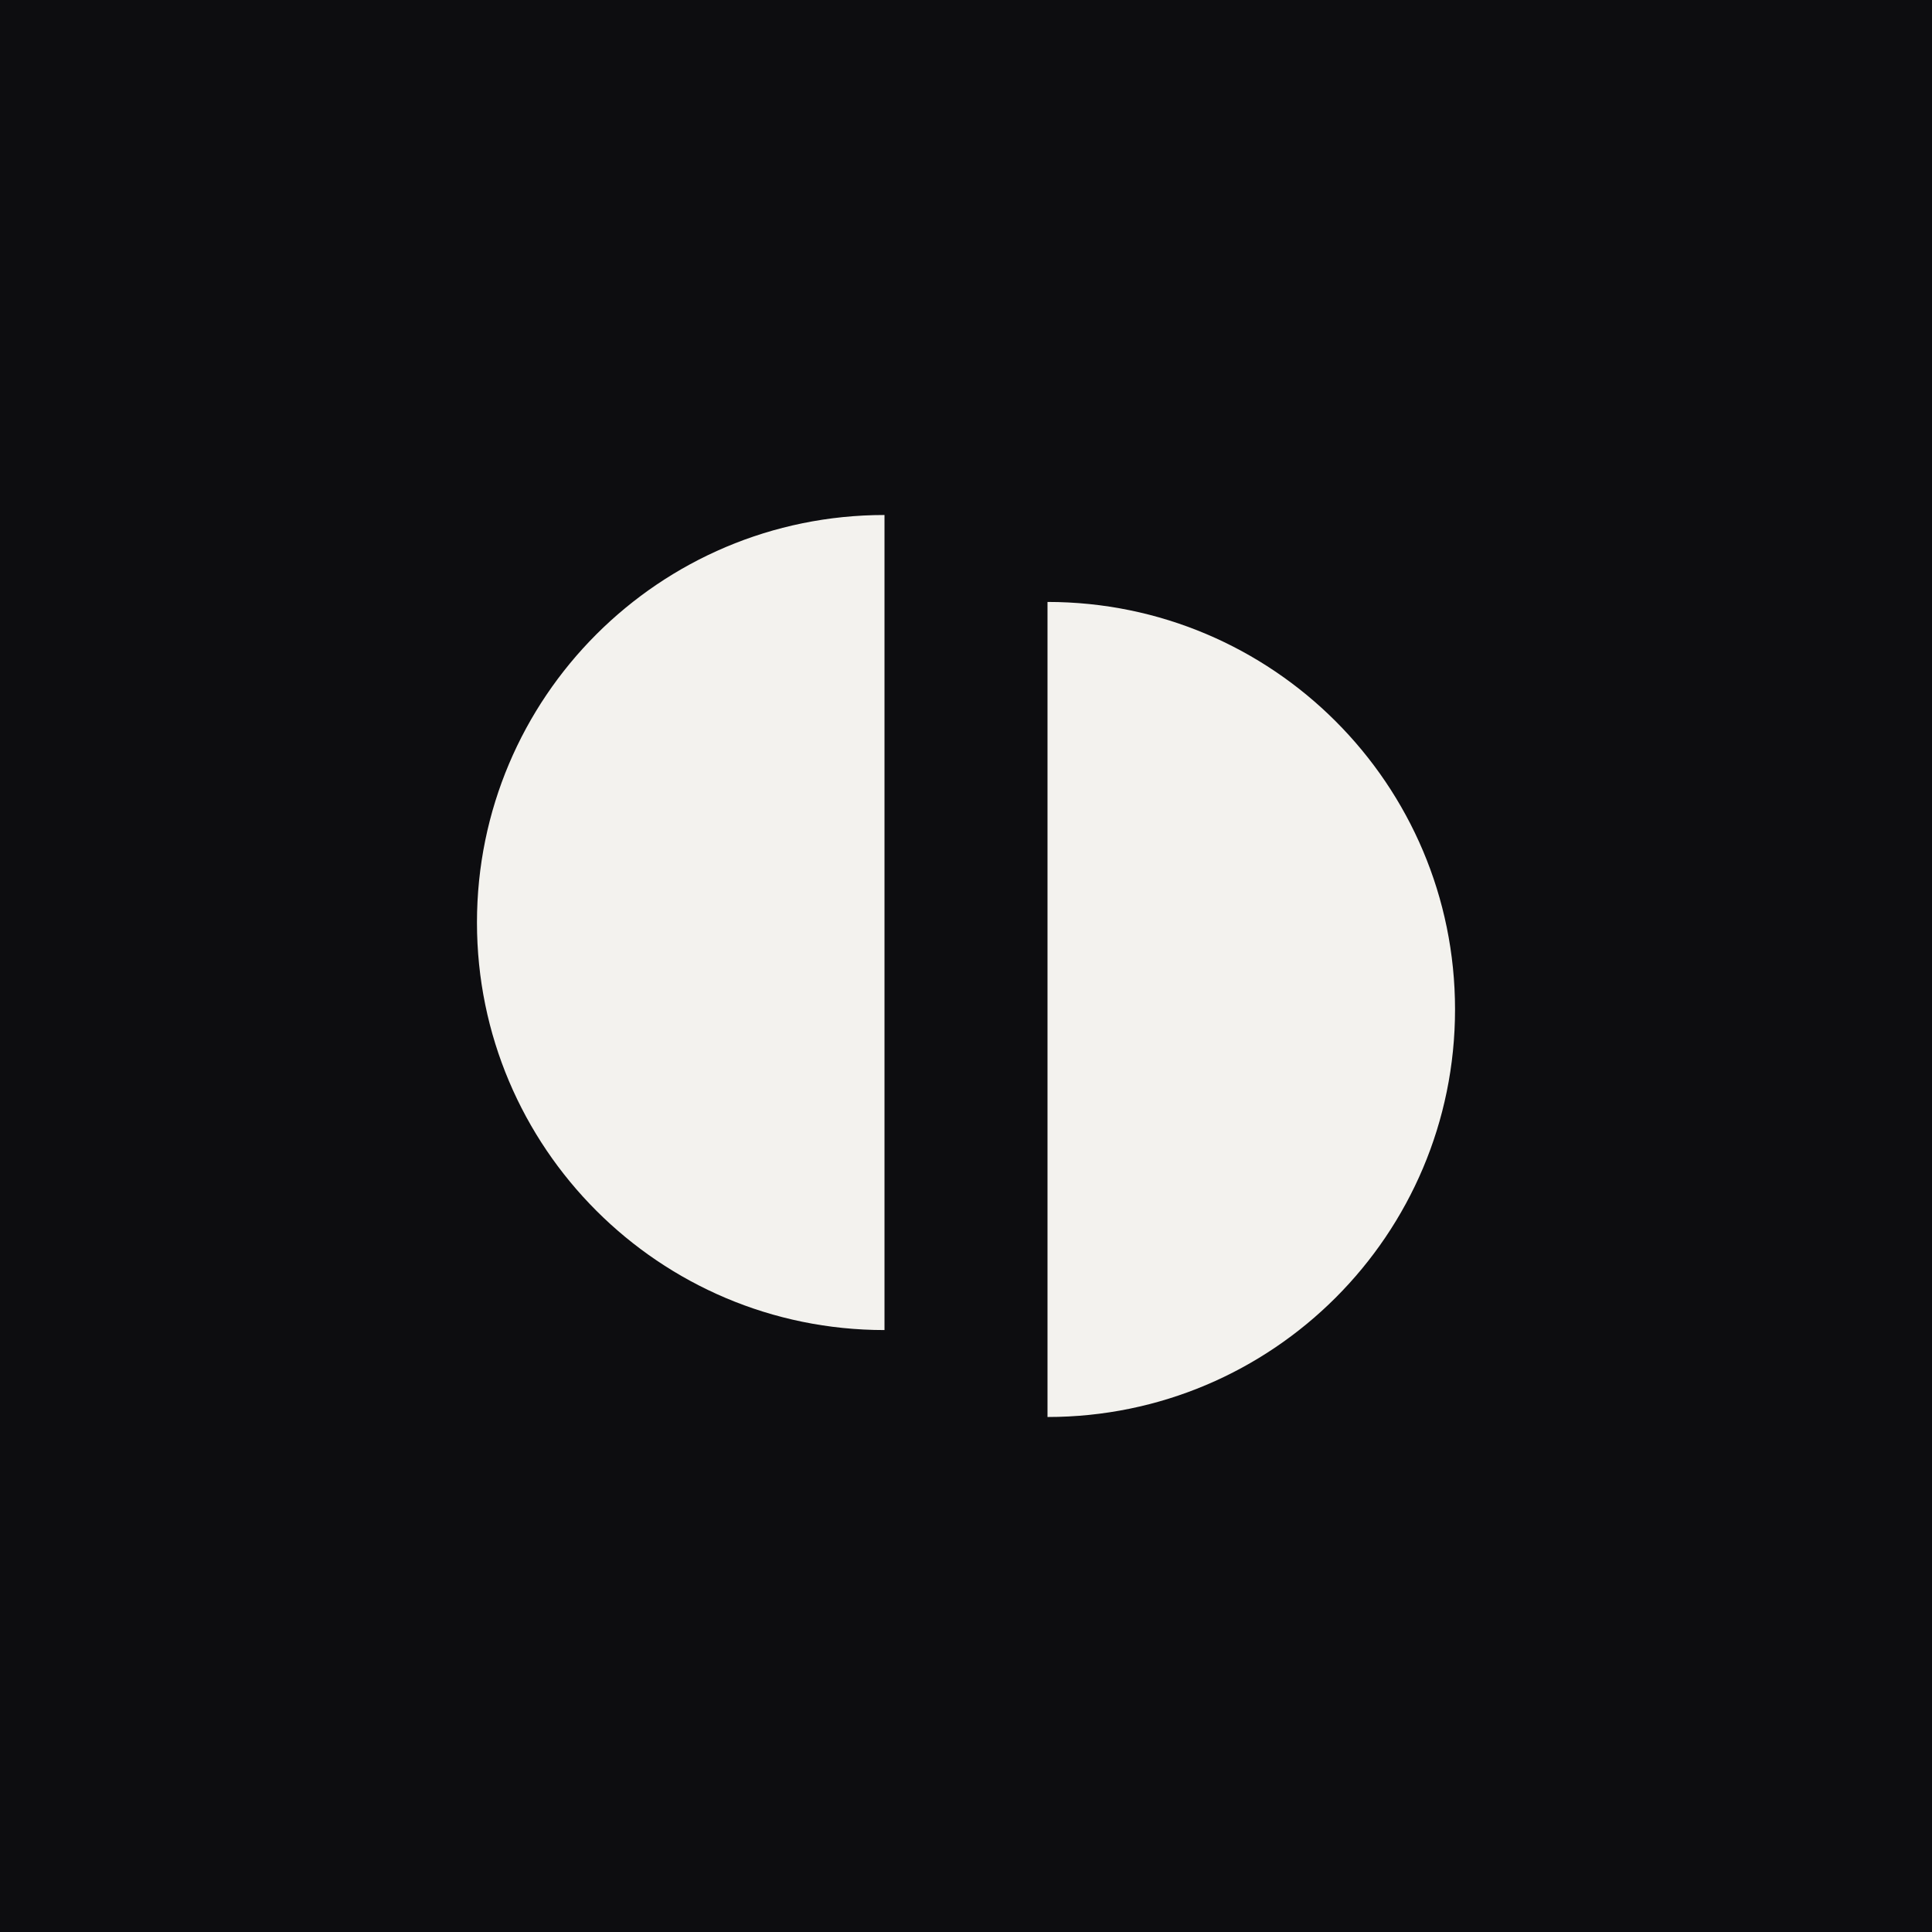
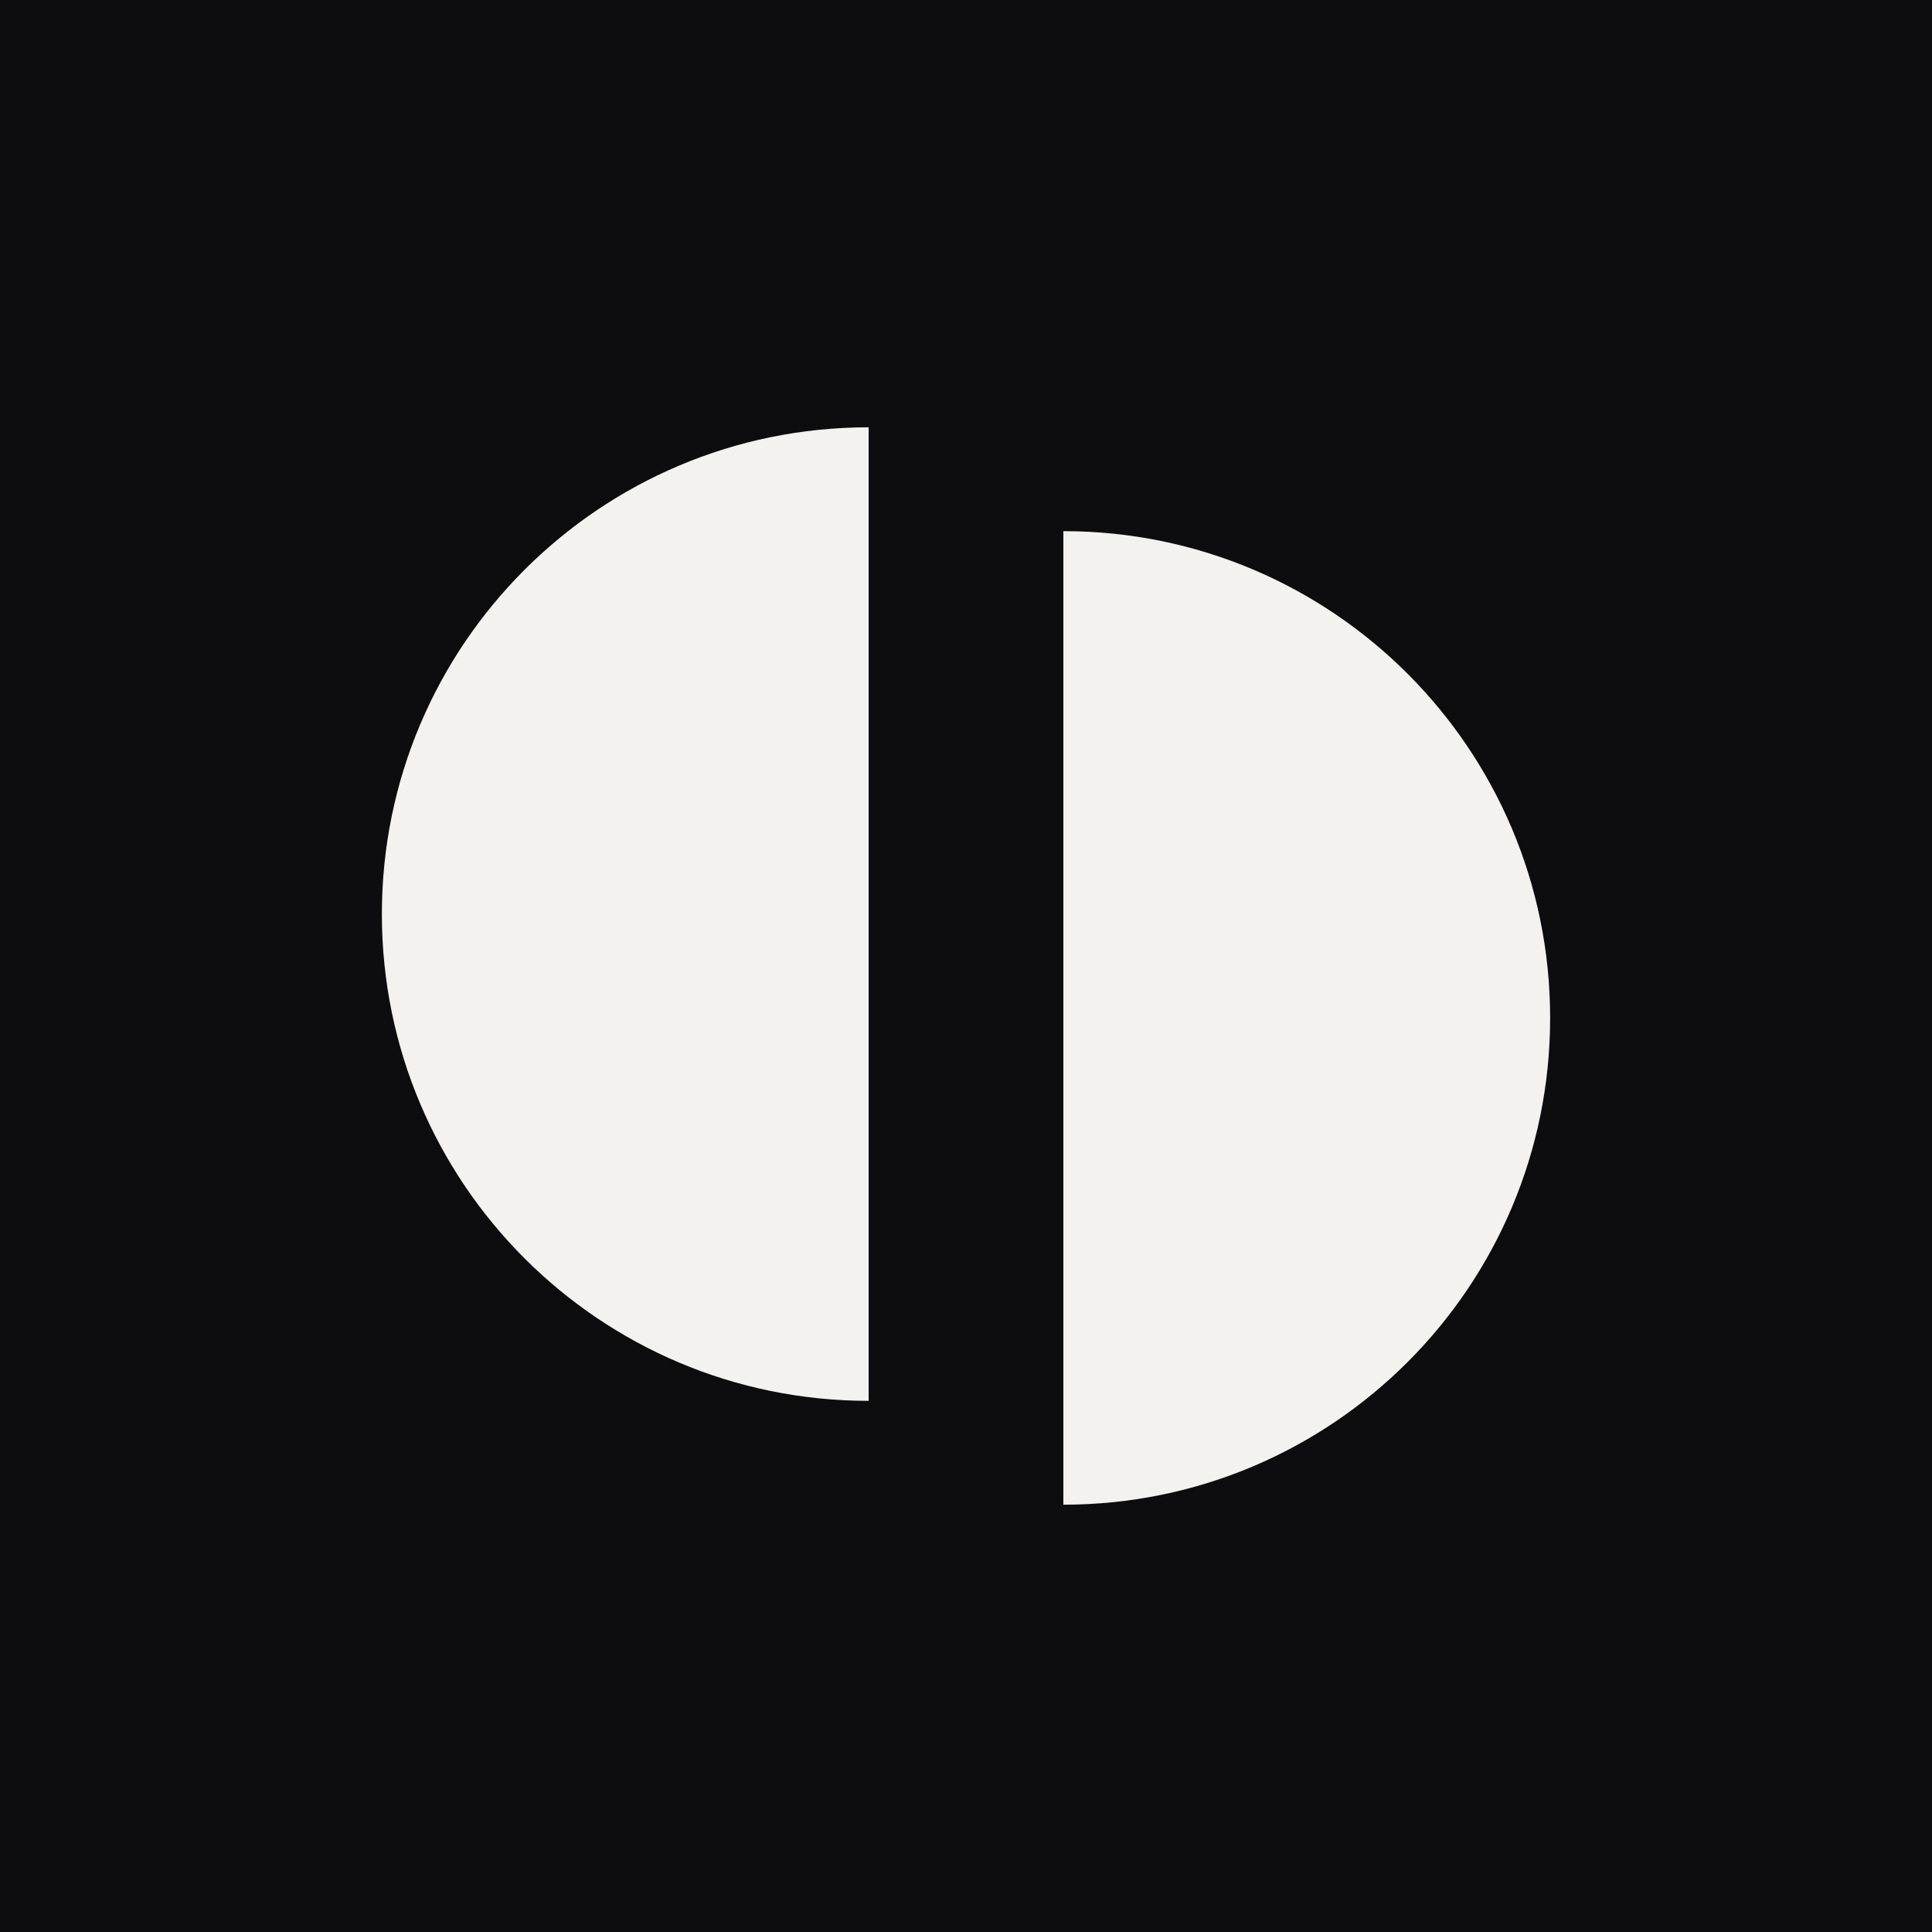
<svg xmlns="http://www.w3.org/2000/svg" viewBox="0 0 512 512" role="img" aria-label="Rachar">
  <rect width="512" height="512" fill="#0d0d10" />
-   <g fill="#f3f2ee" transform="translate(256 256) scale(0.72) translate(-256 -256)">
+   <g fill="#f3f2ee" transform="translate(256 256) scale(0.86) translate(-256 -256)">
    <path d="M240 106a150 150 0 0 0 0 300Z" transform="translate(-14 -16)" />
    <path d="M272 106a150 150 0 0 1 0 300Z" transform="translate(14 16)" />
  </g>
</svg>
